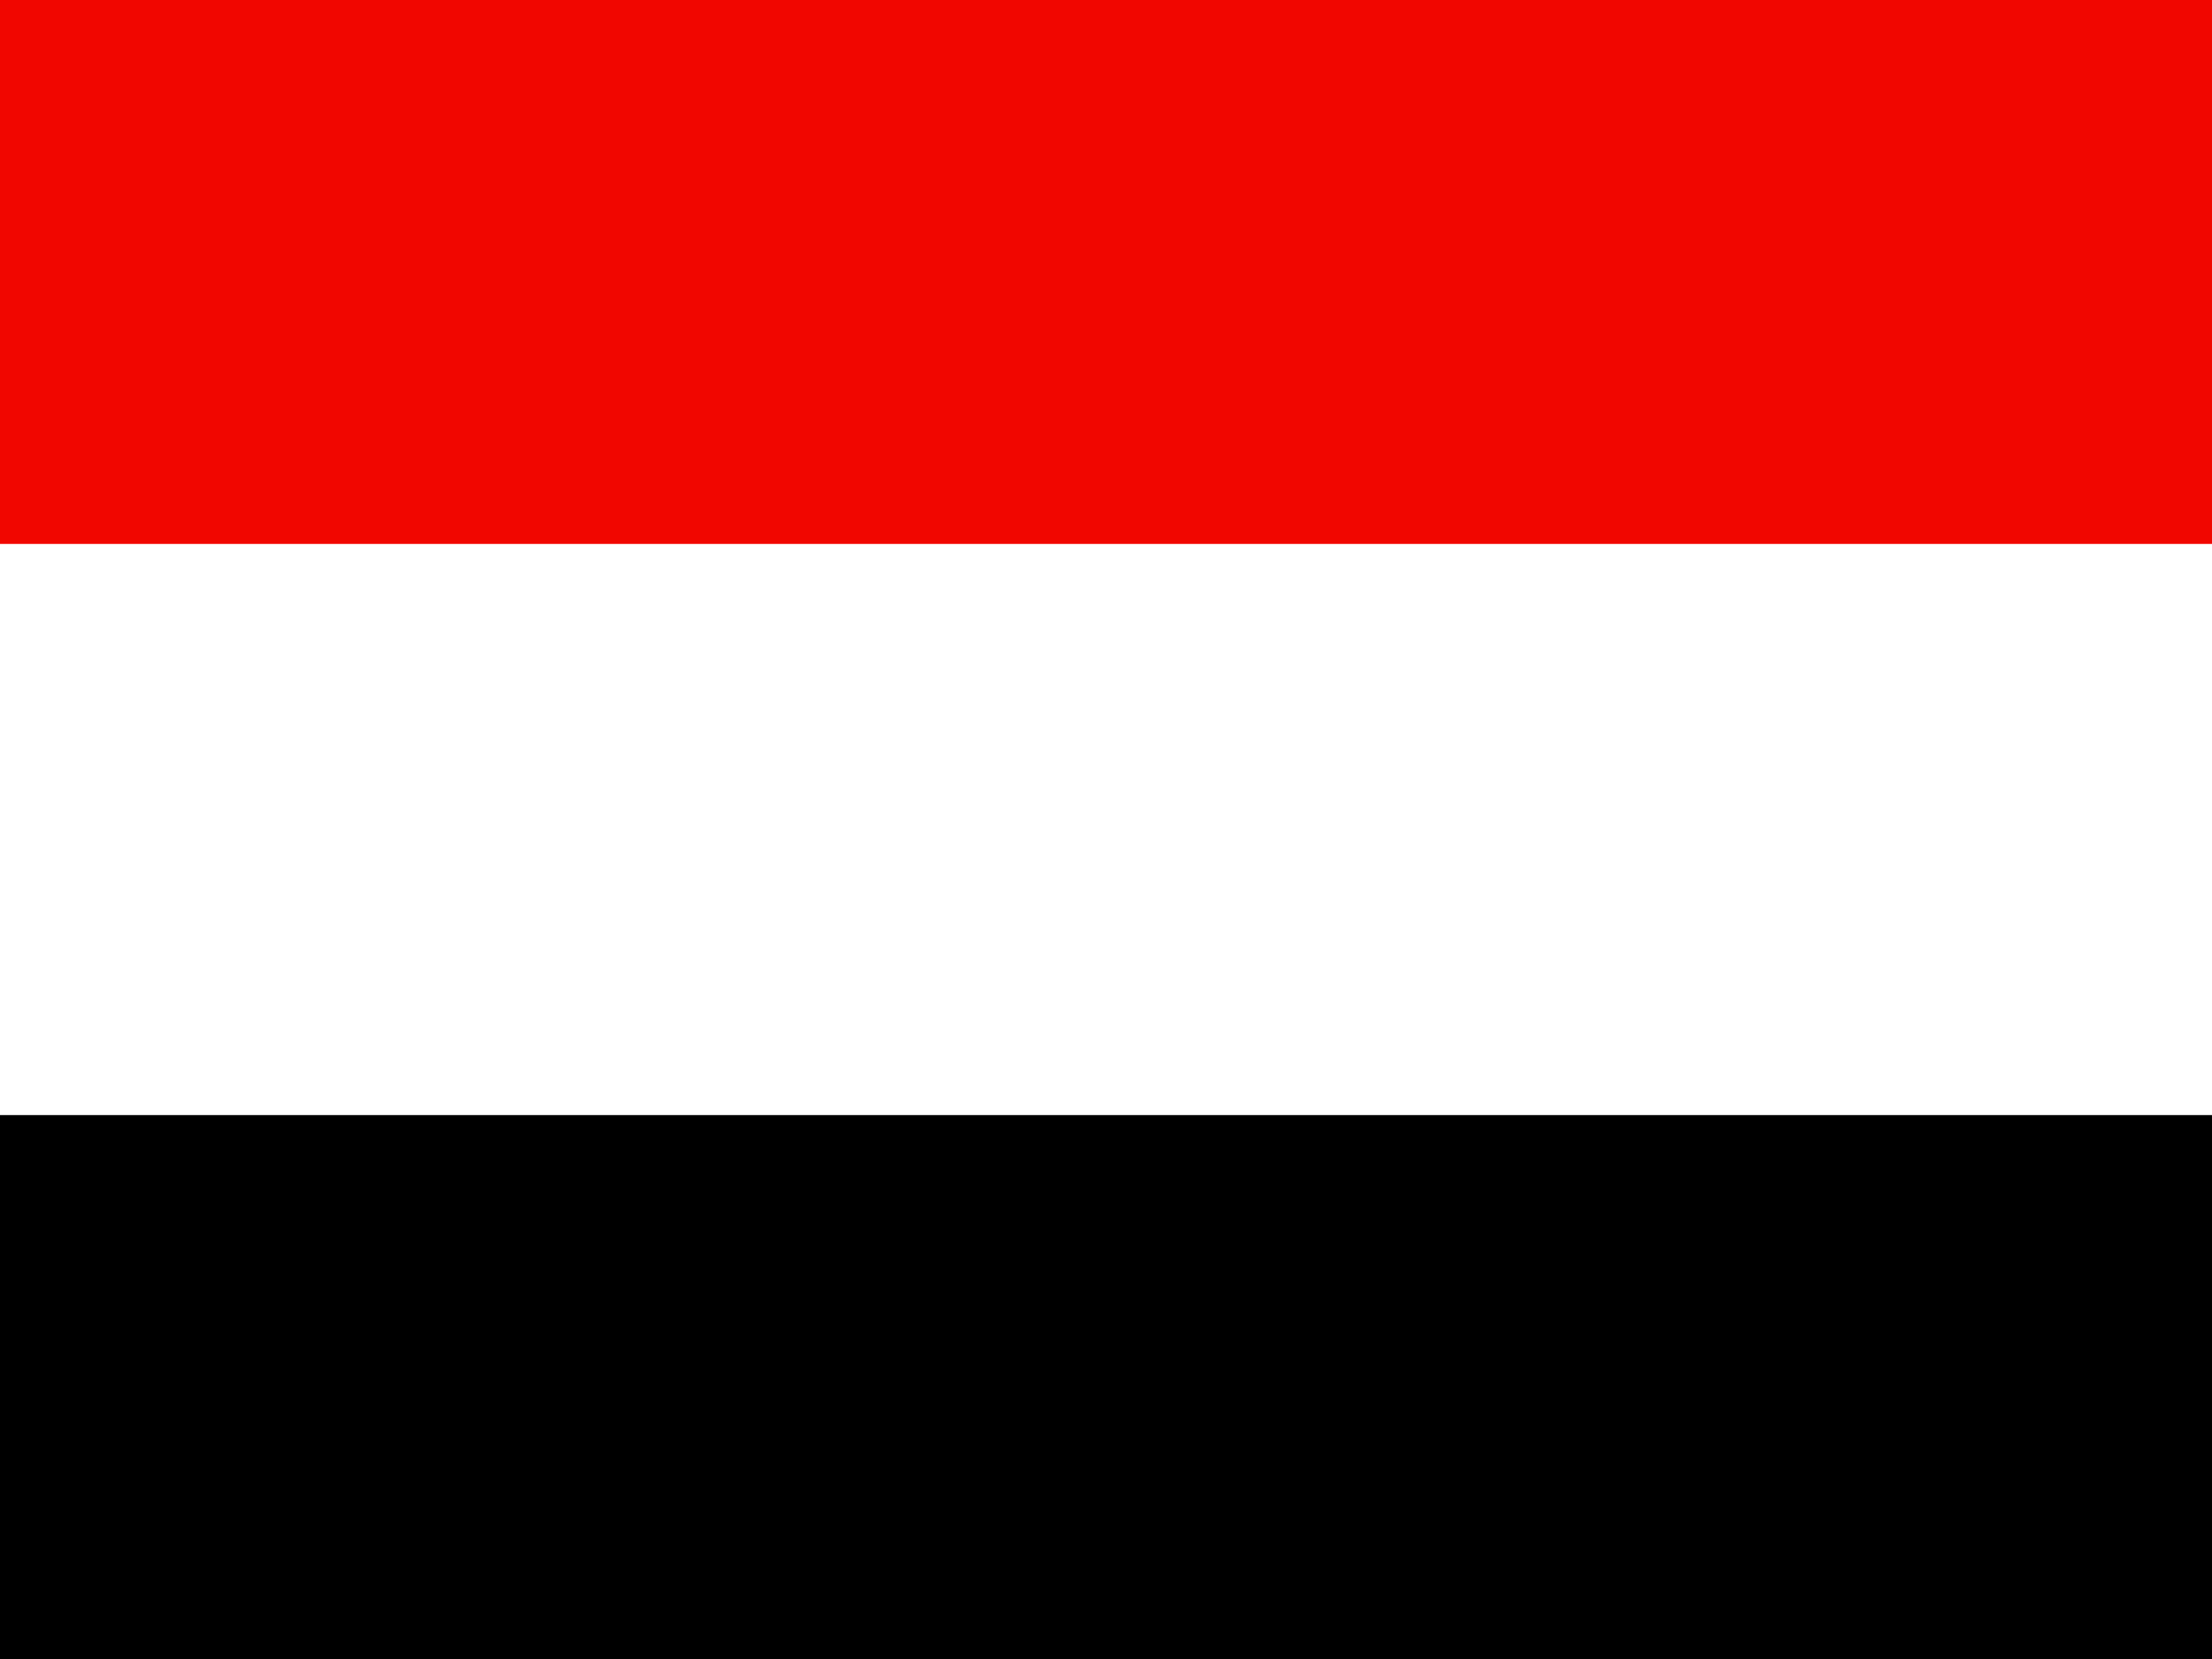
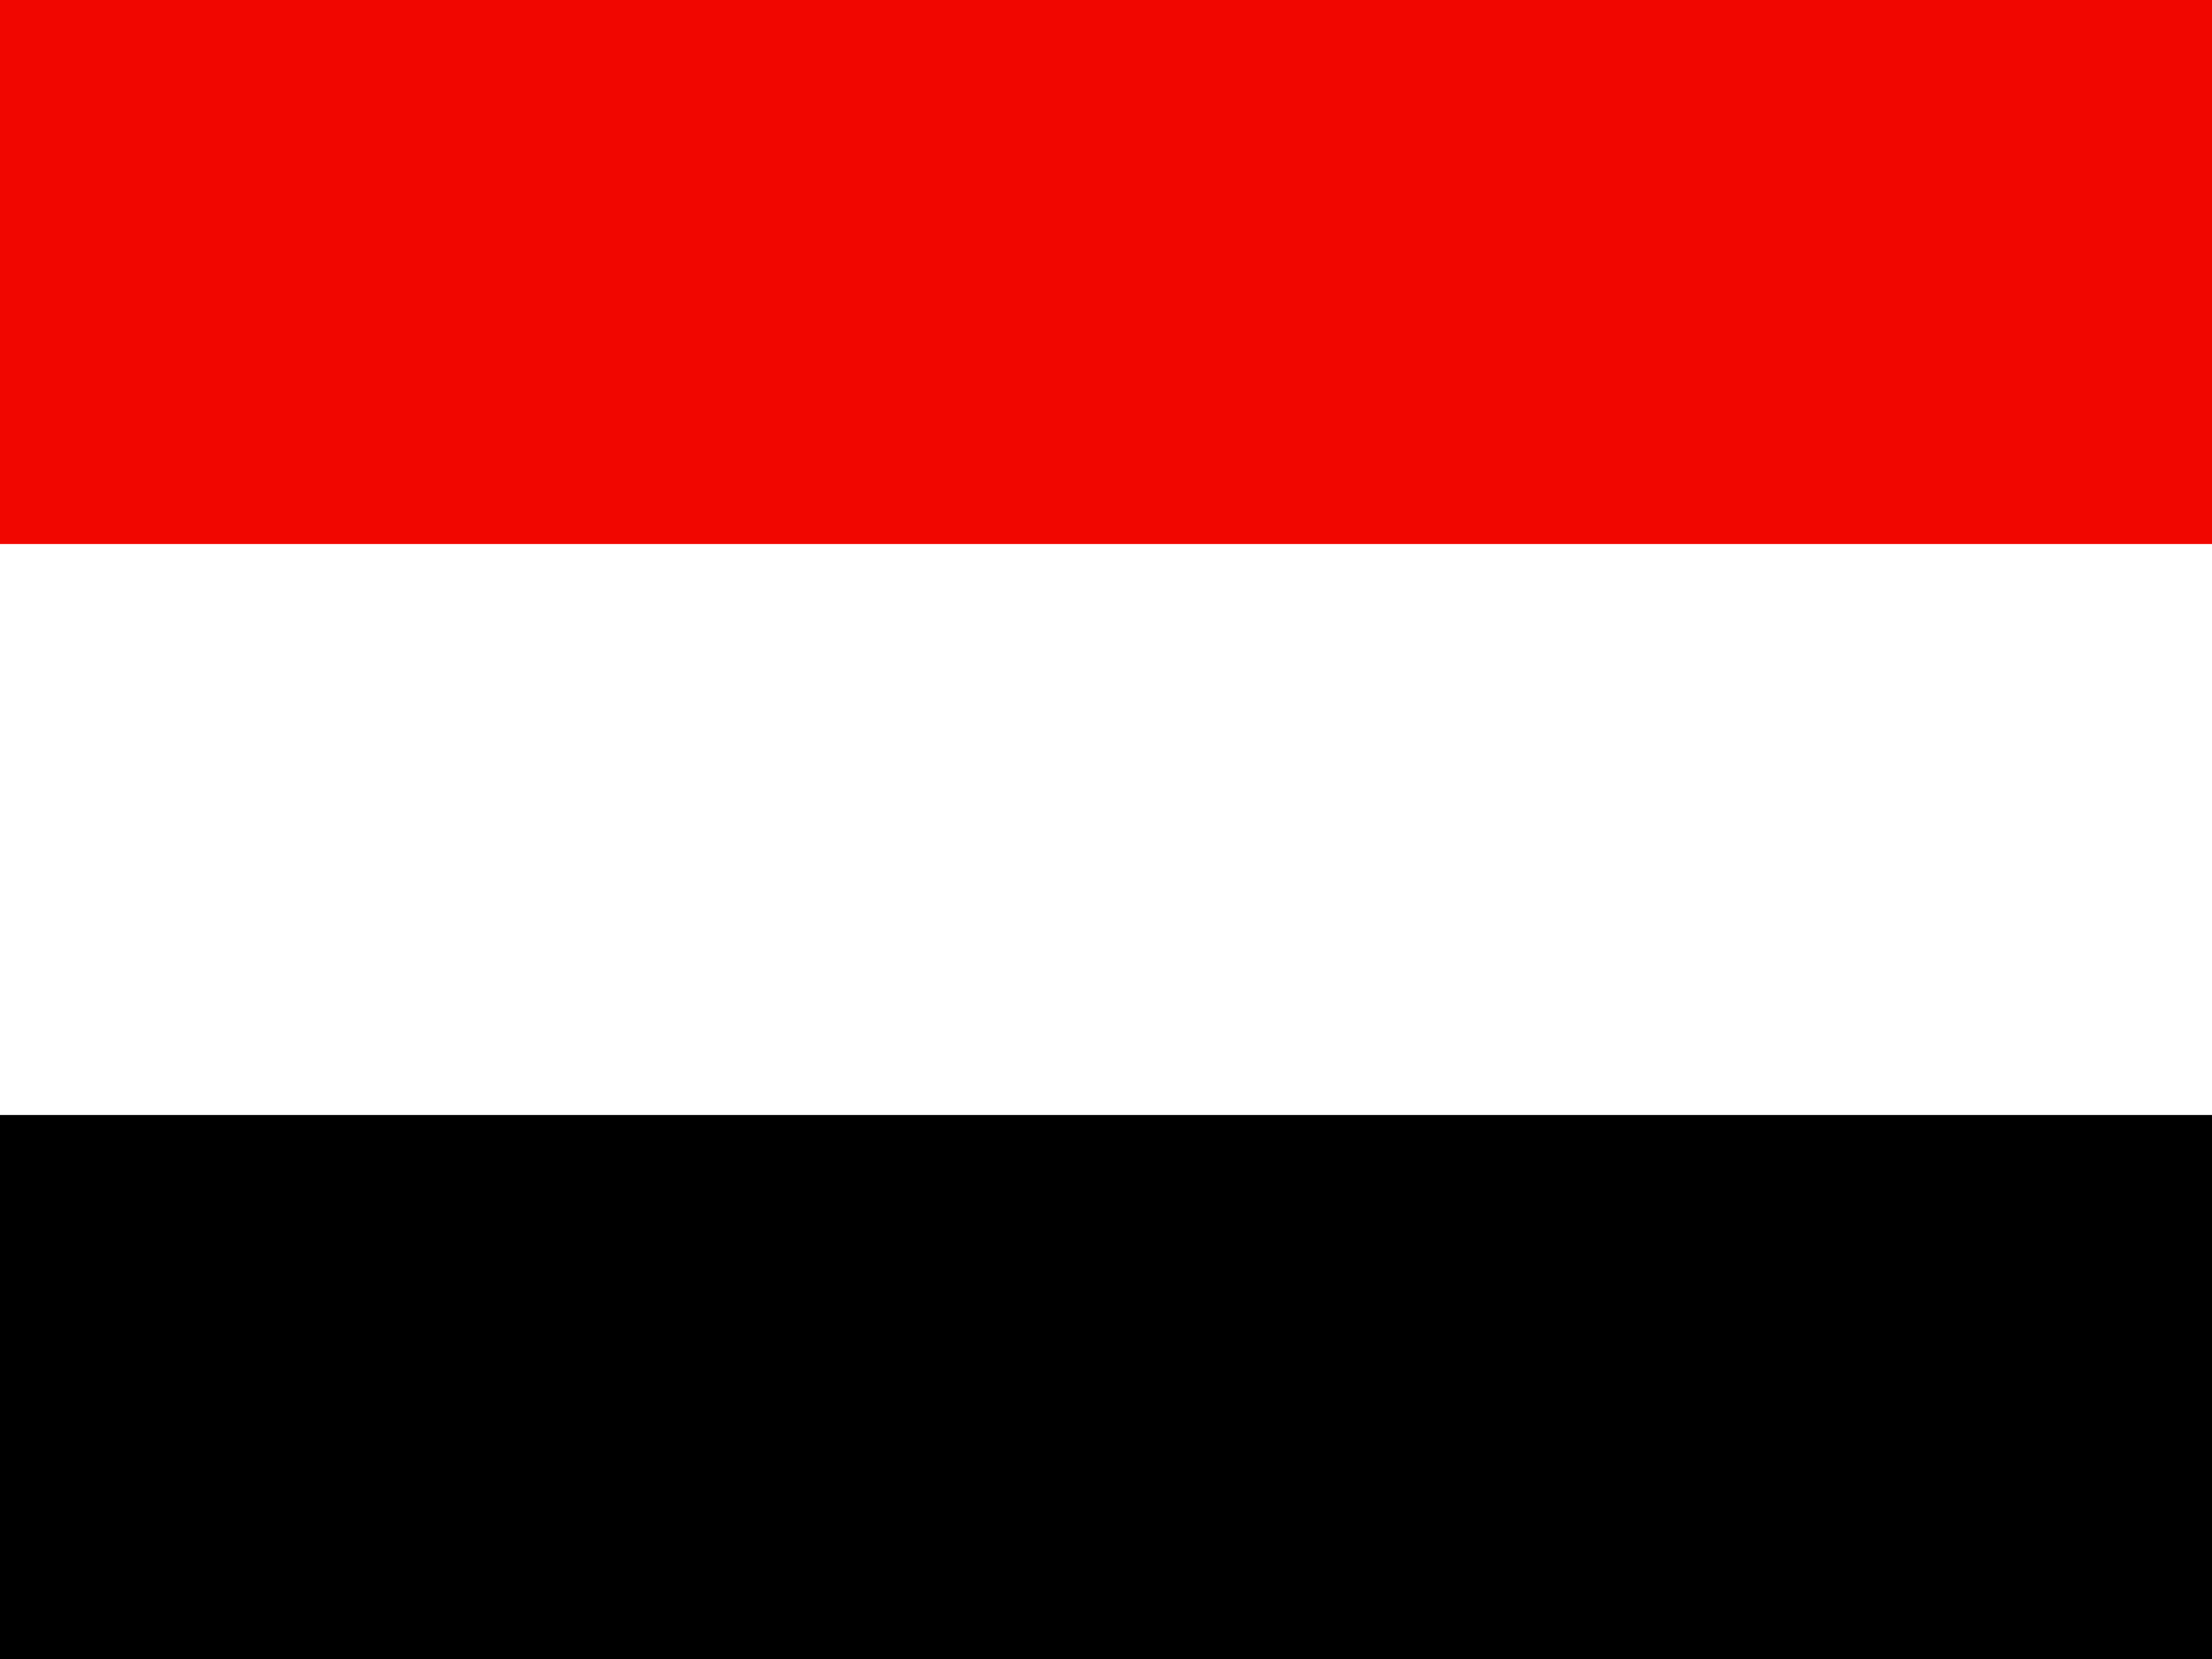
- <svg xmlns="http://www.w3.org/2000/svg" height="480" width="640" viewBox="0 0 640 480">
+ <svg xmlns="http://www.w3.org/2000/svg" width="640" height="480">
  <g fill-rule="evenodd" stroke-width="1pt">
-     <path fill="#fff" d="M0 0h640V472.79H0z" />
-     <path fill="#f10600" d="M0 0h640v157.374H0z" />
-     <path d="M0 322.624h640v157.374H0z" />
+     <path fill="#fff" d="M0 0h640v472.8H0z" />
+     <path fill="#f10600" d="M0 0h640v157.4H0z" />
+     <path d="M0 322.6h640V480H0z" />
  </g>
</svg>
